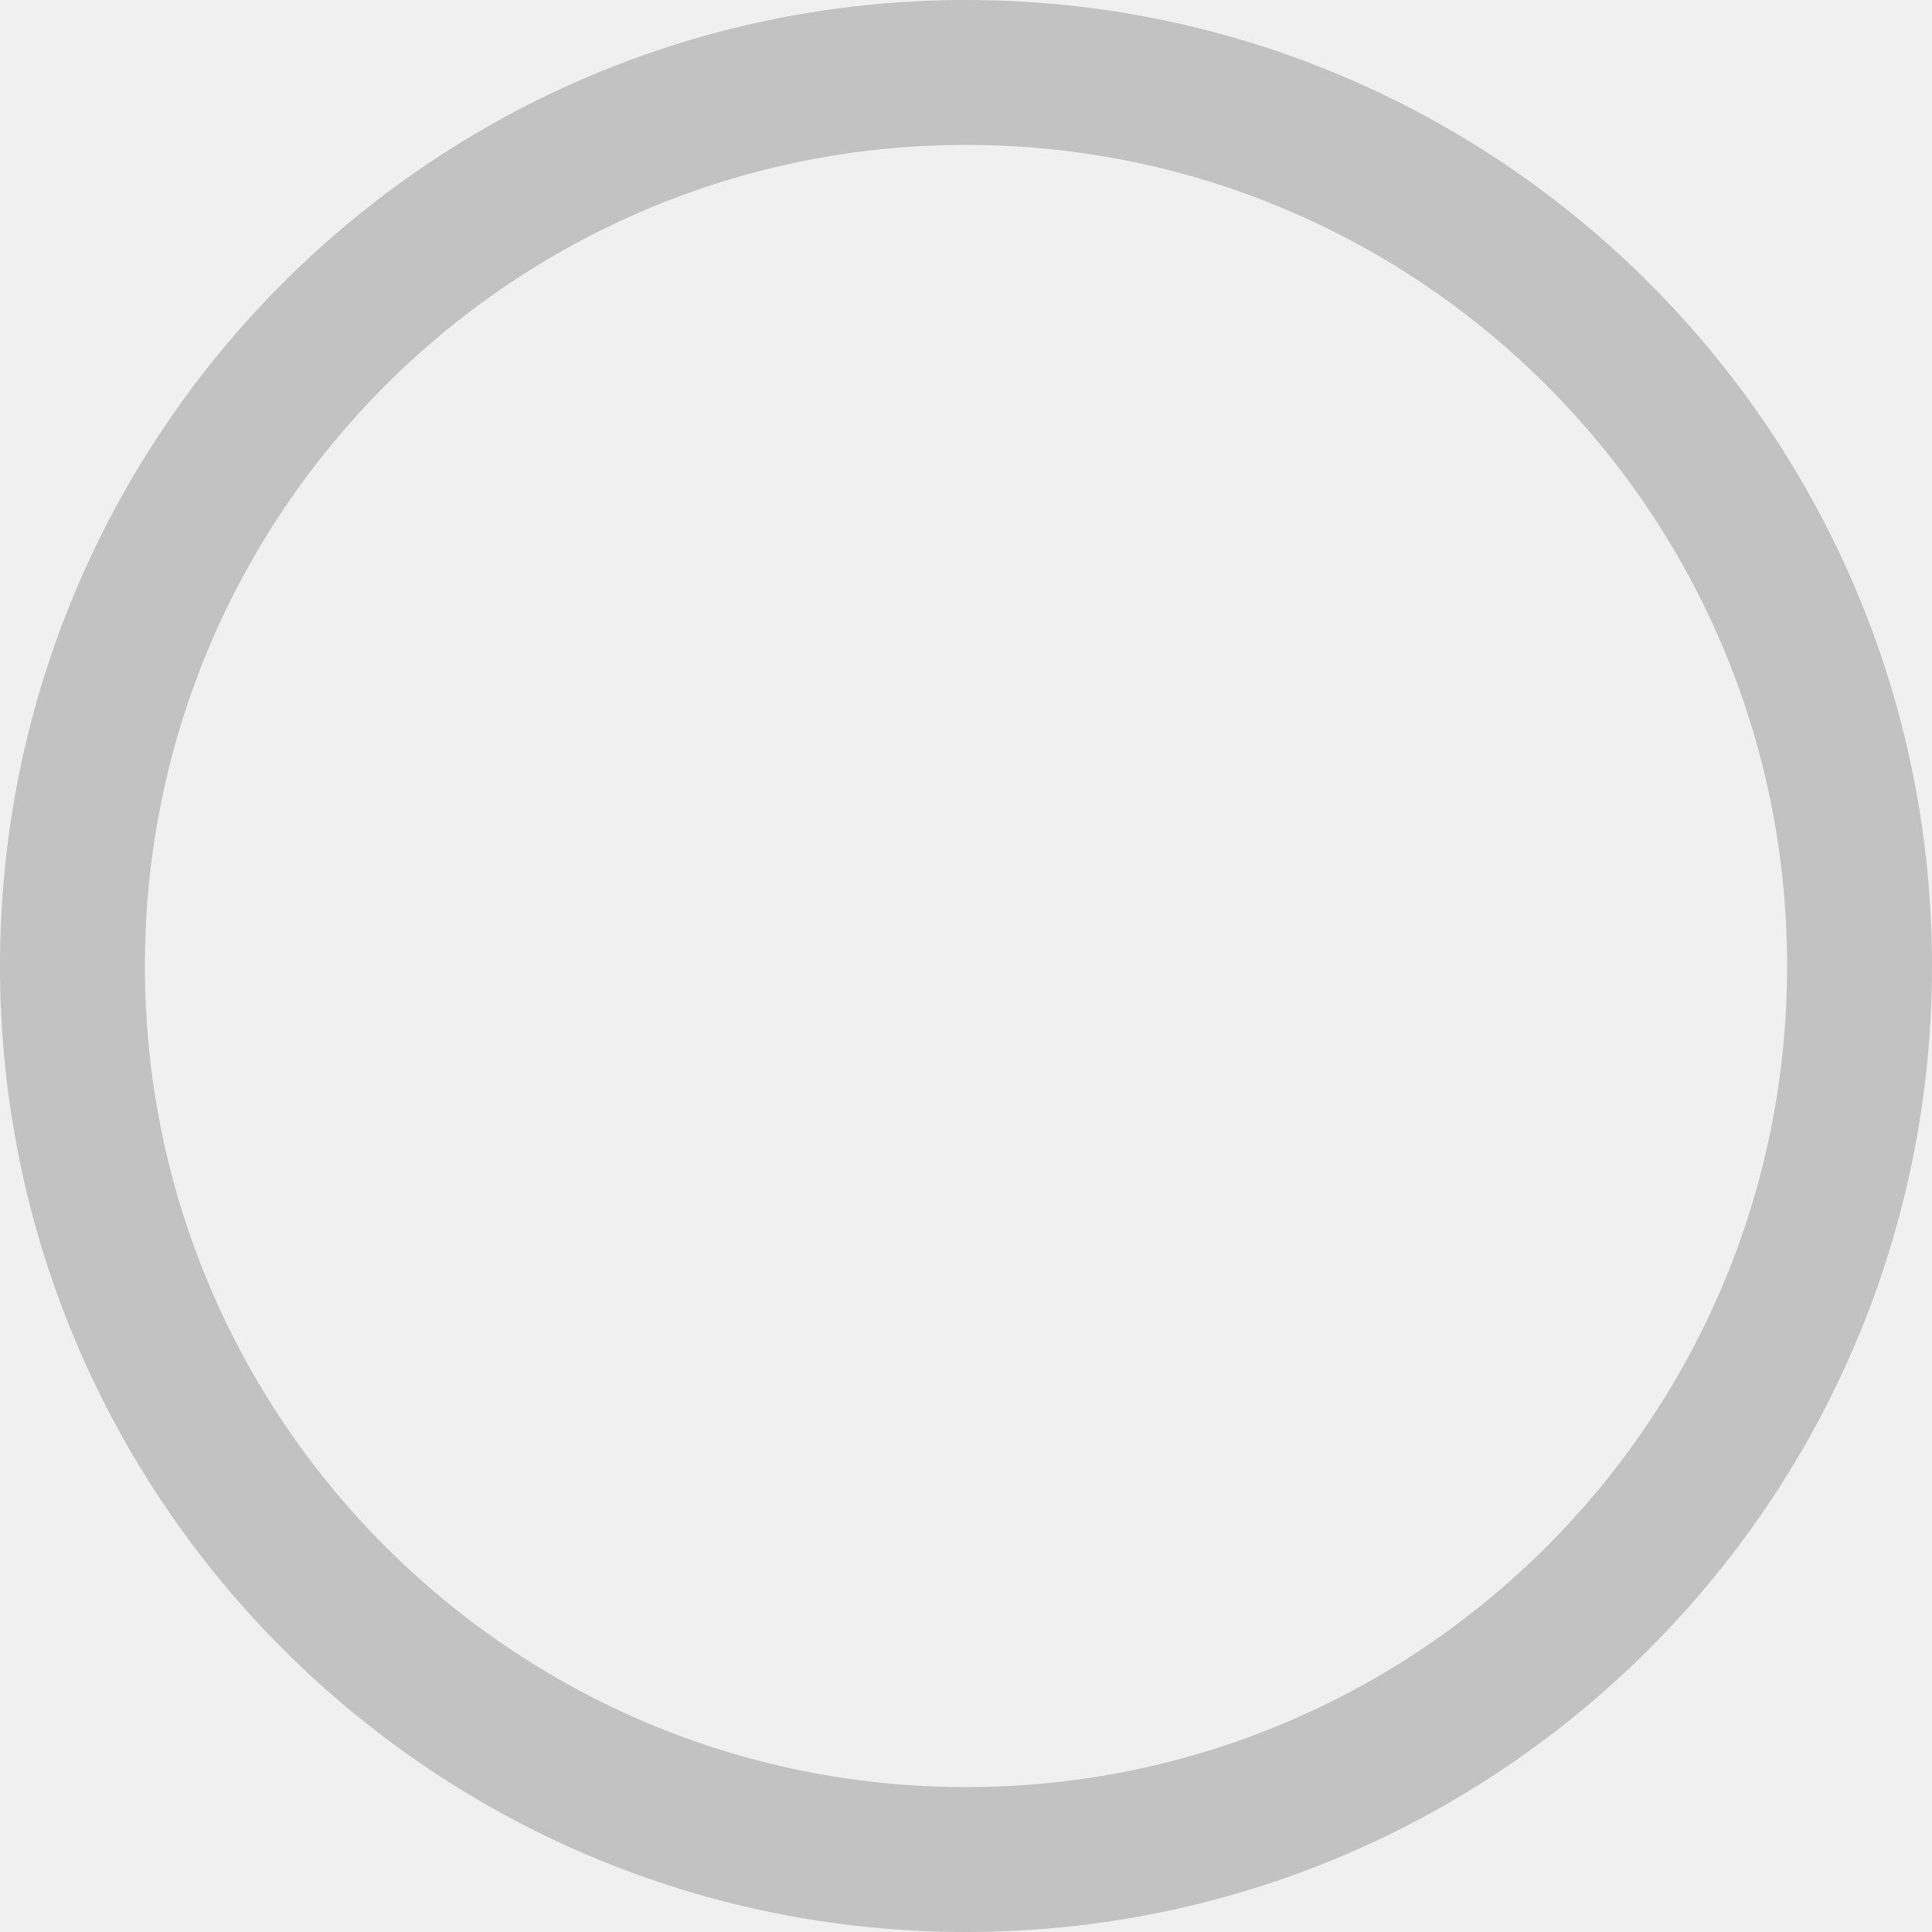
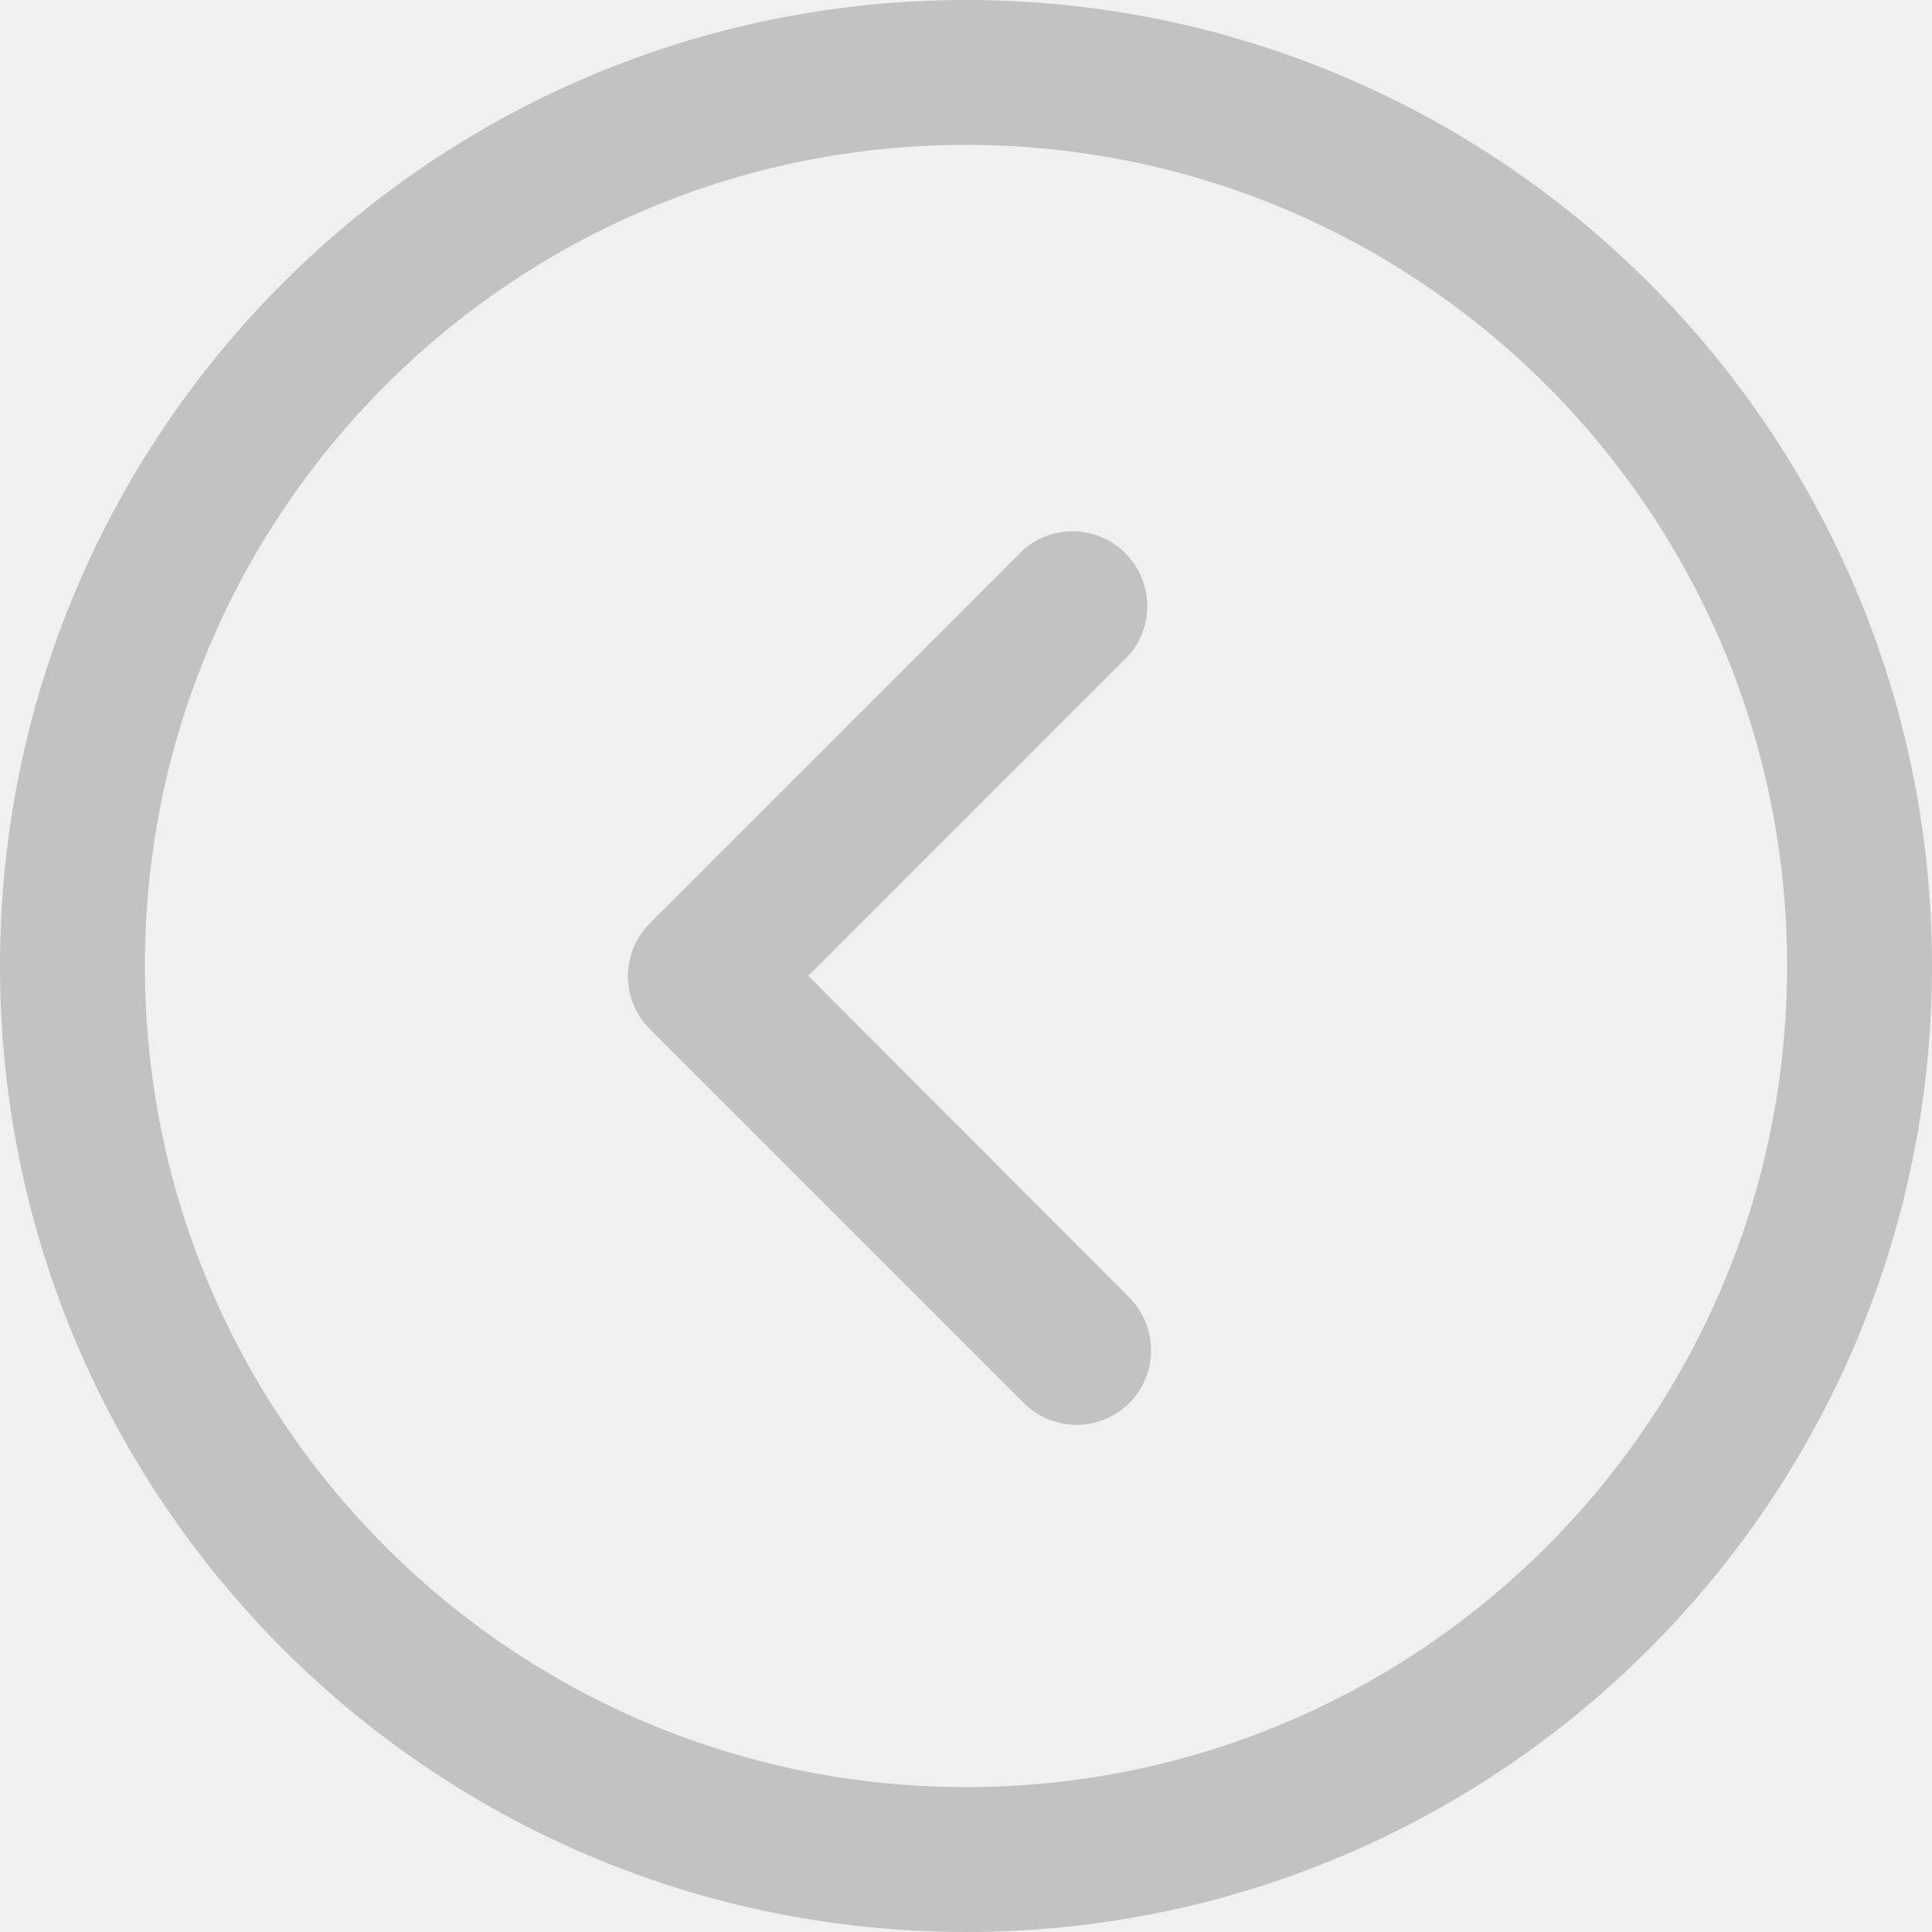
<svg xmlns="http://www.w3.org/2000/svg" width="40" height="40" viewBox="0 0 40 40" fill="none">
  <circle cx="20" cy="20" r="18.5" fill="white" fill-opacity="0.01" stroke="#C2C2C2" stroke-width="3" />
-   <path d="M21.197 29.049L13.451 21.303C12.85 20.699 12.85 19.723 13.451 19.119L21.197 11.373C21.776 10.876 22.633 10.876 23.212 11.373C23.861 11.929 23.937 12.908 23.381 13.557L16.735 20.203L23.381 26.865C23.982 27.469 23.982 28.445 23.381 29.049C22.777 29.65 21.801 29.65 21.197 29.049Z" fill="#z" />
+   <path d="M21.197 29.049L13.451 21.303C12.85 20.699 12.85 19.723 13.451 19.119L21.197 11.373C21.776 10.876 22.633 10.876 23.212 11.373C23.861 11.929 23.937 12.908 23.381 13.557L16.735 20.203L23.381 26.865C23.982 27.469 23.982 28.445 23.381 29.049C22.777 29.65 21.801 29.65 21.197 29.049Z" fill="#C2C2C2" />
</svg>
